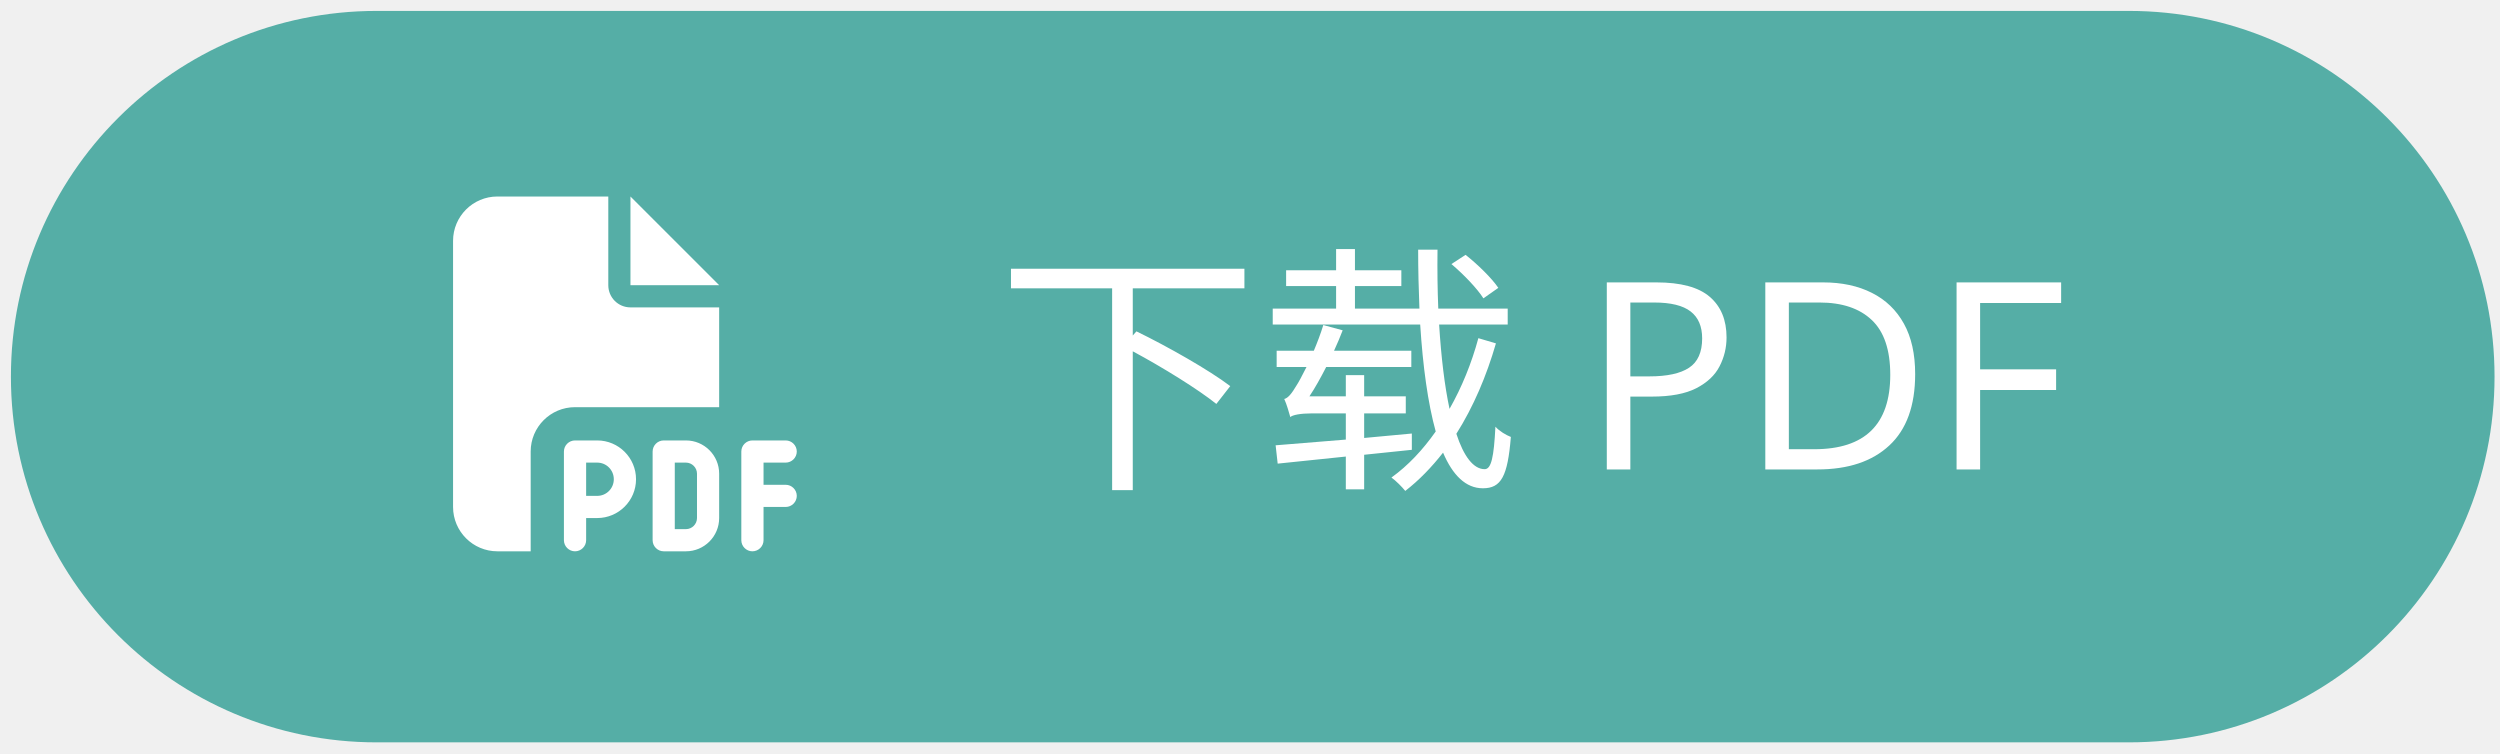
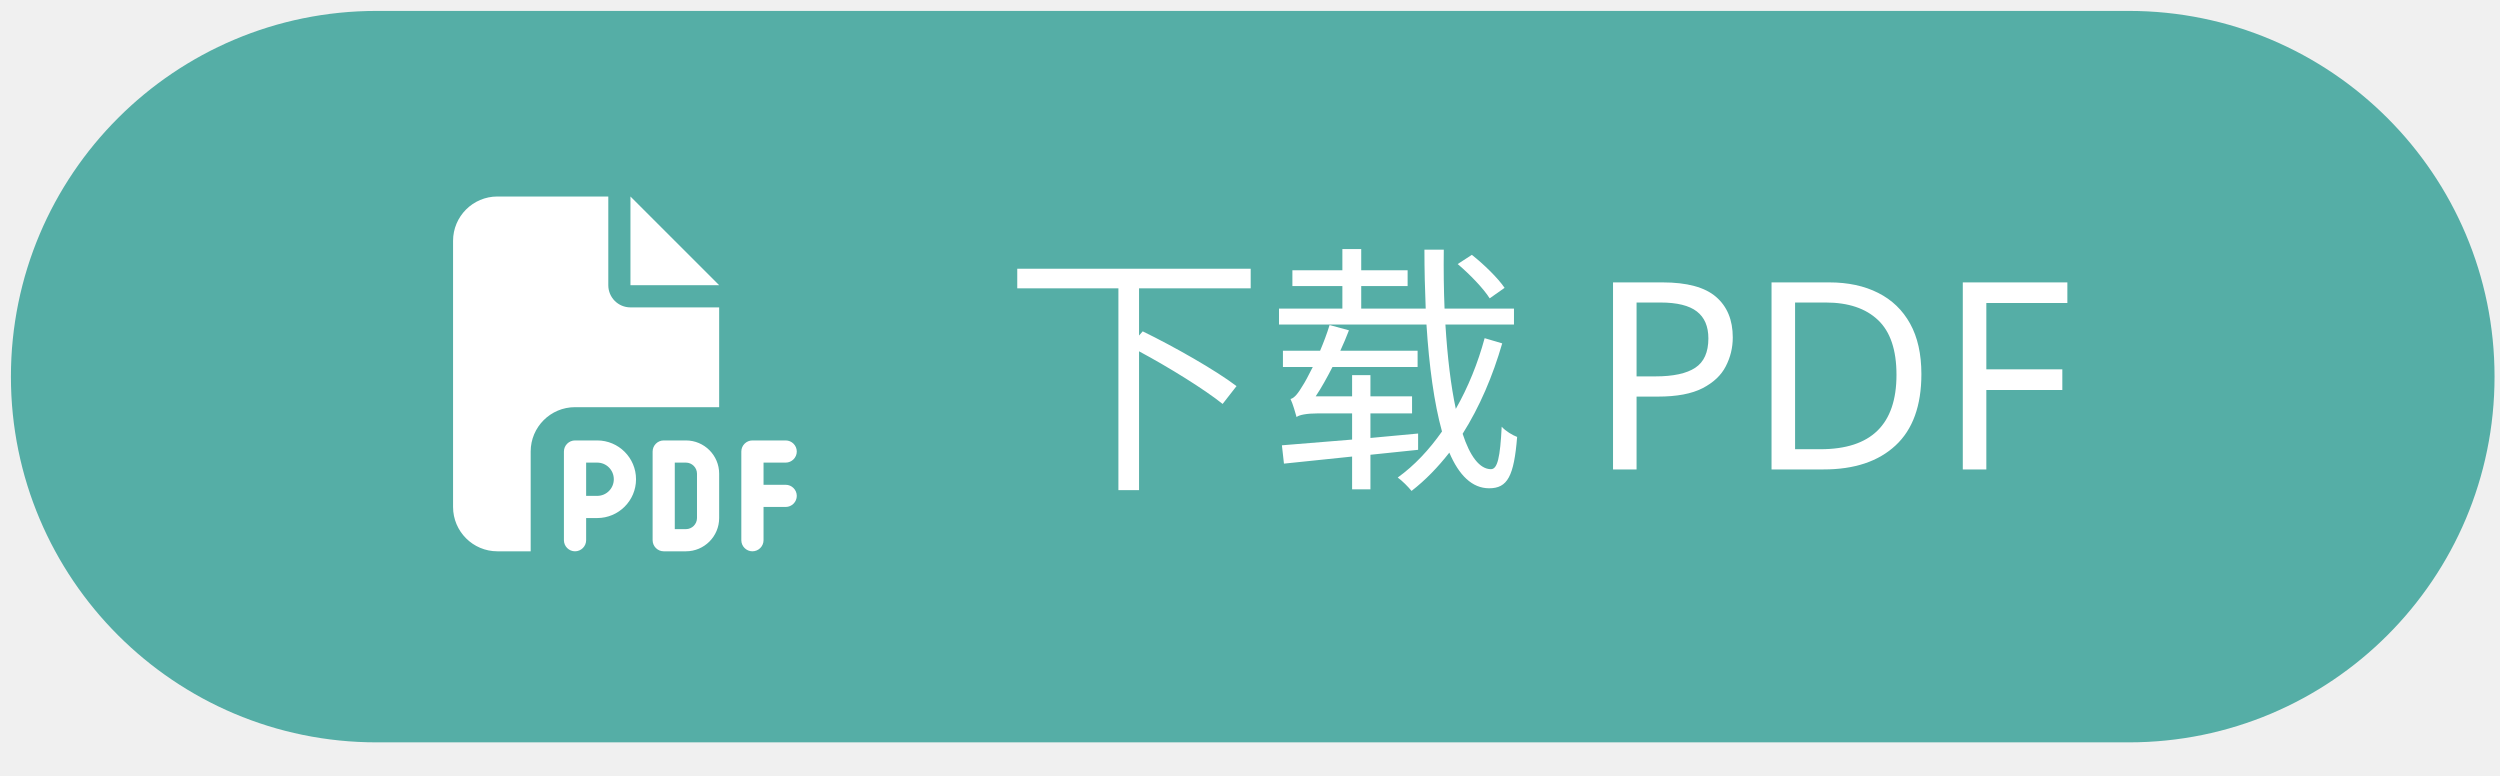
- <svg xmlns="http://www.w3.org/2000/svg" width="458" height="138" xml:space="preserve" overflow="hidden">
+ <svg xmlns="http://www.w3.org/2000/svg" width="458" height="142" xml:space="preserve" overflow="hidden">
  <g transform="translate(-1952 -838)">
    <g>
      <path d="M1954 907C1954 869.997 1984 840 2021 840L2342 840C2379 840 2409 869.997 2409 907L2409 907C2409 944.003 2379 974 2342 974L2021 974C1984 974 1954 944.003 1954 907Z" fill="#55AEA6" fill-rule="evenodd" fill-opacity="1" />
-       <text fill="#FFFFFF" fill-opacity="1" font-family="Noto Sans SC Medium,Noto Sans SC Medium_MSFontService,sans-serif" font-style="normal" font-variant="normal" font-weight="500" font-stretch="normal" font-size="48" text-anchor="start" direction="ltr" writing-mode="lr-tb" unicode-bidi="normal" text-decoration="none" transform="matrix(1 0 0 1 2134.57 924)">下载</text>
-       <text fill="#FFFFFF" fill-opacity="1" font-family="Noto Sans SC Medium,Noto Sans SC Medium_MSFontService,sans-serif" font-style="normal" font-variant="normal" font-weight="500" font-stretch="normal" font-size="48" text-anchor="start" direction="ltr" writing-mode="lr-tb" unicode-bidi="normal" text-decoration="none" transform="matrix(1 0 0 1 2241.71 924)">PDF</text>
+       <text fill="#FFFFFF" fill-opacity="1" font-family="Noto Sans SC,Noto Sans SC_MSFontService,sans-serif" font-style="normal" font-variant="normal" font-weight="400" font-stretch="normal" font-size="48" text-anchor="start" direction="ltr" writing-mode="lr-tb" unicode-bidi="normal" text-decoration="none" transform="matrix(1 0 0 1 2135.72 924)">下载</text>
+       <text fill="#FFFFFF" fill-opacity="1" font-family="Noto Sans SC,Noto Sans SC_MSFontService,sans-serif" font-style="normal" font-variant="normal" font-weight="400" font-stretch="normal" font-size="48" text-anchor="start" direction="ltr" writing-mode="lr-tb" unicode-bidi="normal" text-decoration="none" transform="matrix(1 0 0 1 2242.85 924)">PDF</text>
      <g>
        <g>
          <g>
            <path d="M2035 882.125C2035 877.644 2038.64 874 2043.12 874L2063.44 874 2063.44 890.25C2063.44 892.497 2065.25 894.313 2067.5 894.313L2083.75 894.313 2083.75 912.594 2057.34 912.594C2052.86 912.594 2049.22 916.237 2049.22 920.719L2049.22 939 2043.12 939C2038.64 939 2035 935.357 2035 930.875L2035 882.125ZM2083.75 890.25 2067.5 890.25 2067.5 874 2083.75 890.25ZM2057.34 918.688 2061.41 918.688C2065.33 918.688 2068.52 921.874 2068.52 925.797 2068.52 929.72 2065.33 932.906 2061.41 932.906L2059.38 932.906 2059.38 936.969C2059.38 938.086 2058.46 939 2057.34 939 2056.23 939 2055.31 938.086 2055.31 936.969L2055.31 930.875 2055.31 920.719C2055.31 919.602 2056.23 918.688 2057.34 918.688ZM2061.41 928.844C2063.09 928.844 2064.45 927.486 2064.45 925.797 2064.45 924.109 2063.09 922.75 2061.41 922.75L2059.38 922.75 2059.38 928.844 2061.41 928.844ZM2073.59 918.688 2077.66 918.688C2081.02 918.688 2083.75 921.417 2083.75 924.781L2083.75 932.906C2083.75 936.271 2081.02 939 2077.66 939L2073.59 939C2072.48 939 2071.56 938.086 2071.56 936.969L2071.56 920.719C2071.56 919.602 2072.48 918.688 2073.59 918.688ZM2077.66 934.938C2078.77 934.938 2079.69 934.024 2079.69 932.906L2079.69 924.781C2079.69 923.664 2078.77 922.75 2077.66 922.75L2075.62 922.75 2075.62 934.938 2077.66 934.938ZM2087.81 920.719C2087.81 919.602 2088.73 918.688 2089.84 918.688L2095.94 918.688C2097.05 918.688 2097.97 919.602 2097.97 920.719 2097.97 921.836 2097.05 922.75 2095.94 922.75L2091.88 922.75 2091.88 926.813 2095.94 926.813C2097.05 926.813 2097.97 927.727 2097.97 928.844 2097.97 929.961 2097.05 930.875 2095.94 930.875L2091.88 930.875 2091.88 936.969C2091.88 938.086 2090.96 939 2089.84 939 2088.73 939 2087.81 938.086 2087.81 936.969L2087.81 928.844 2087.81 920.719Z" fill="#FFFFFF" fill-rule="nonzero" fill-opacity="1" />
          </g>
        </g>
      </g>
    </g>
  </g>
</svg>
